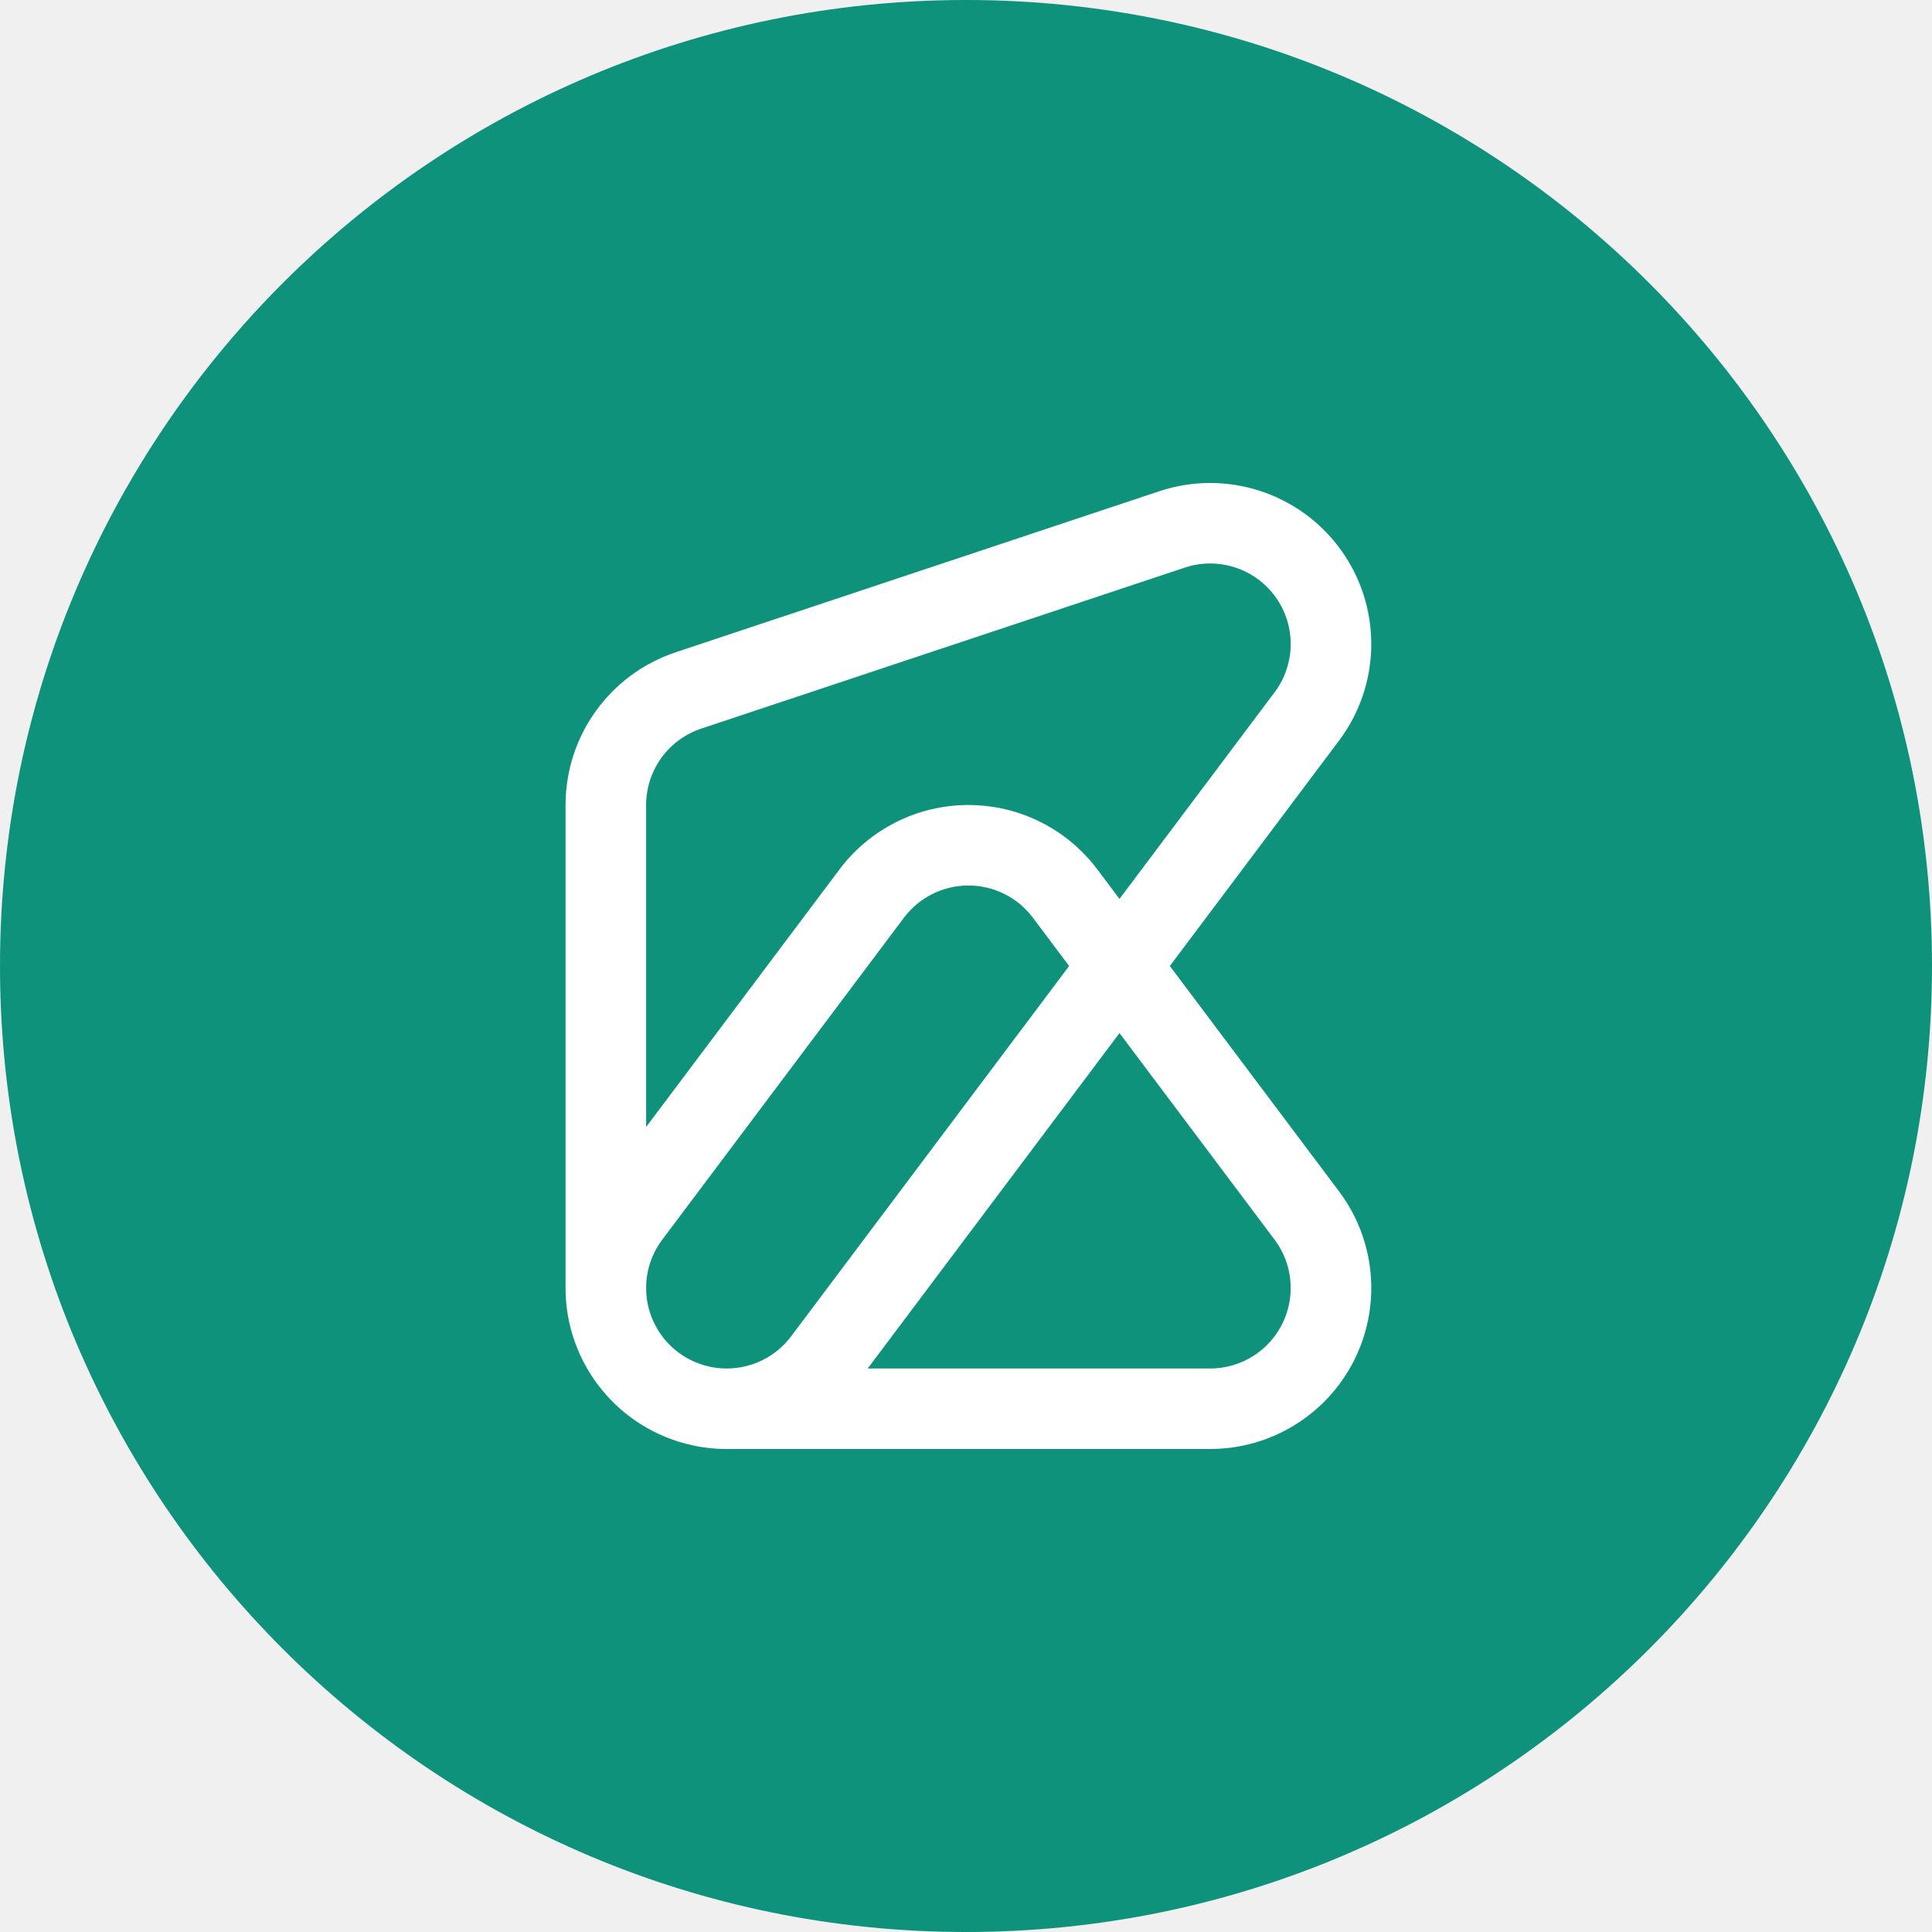
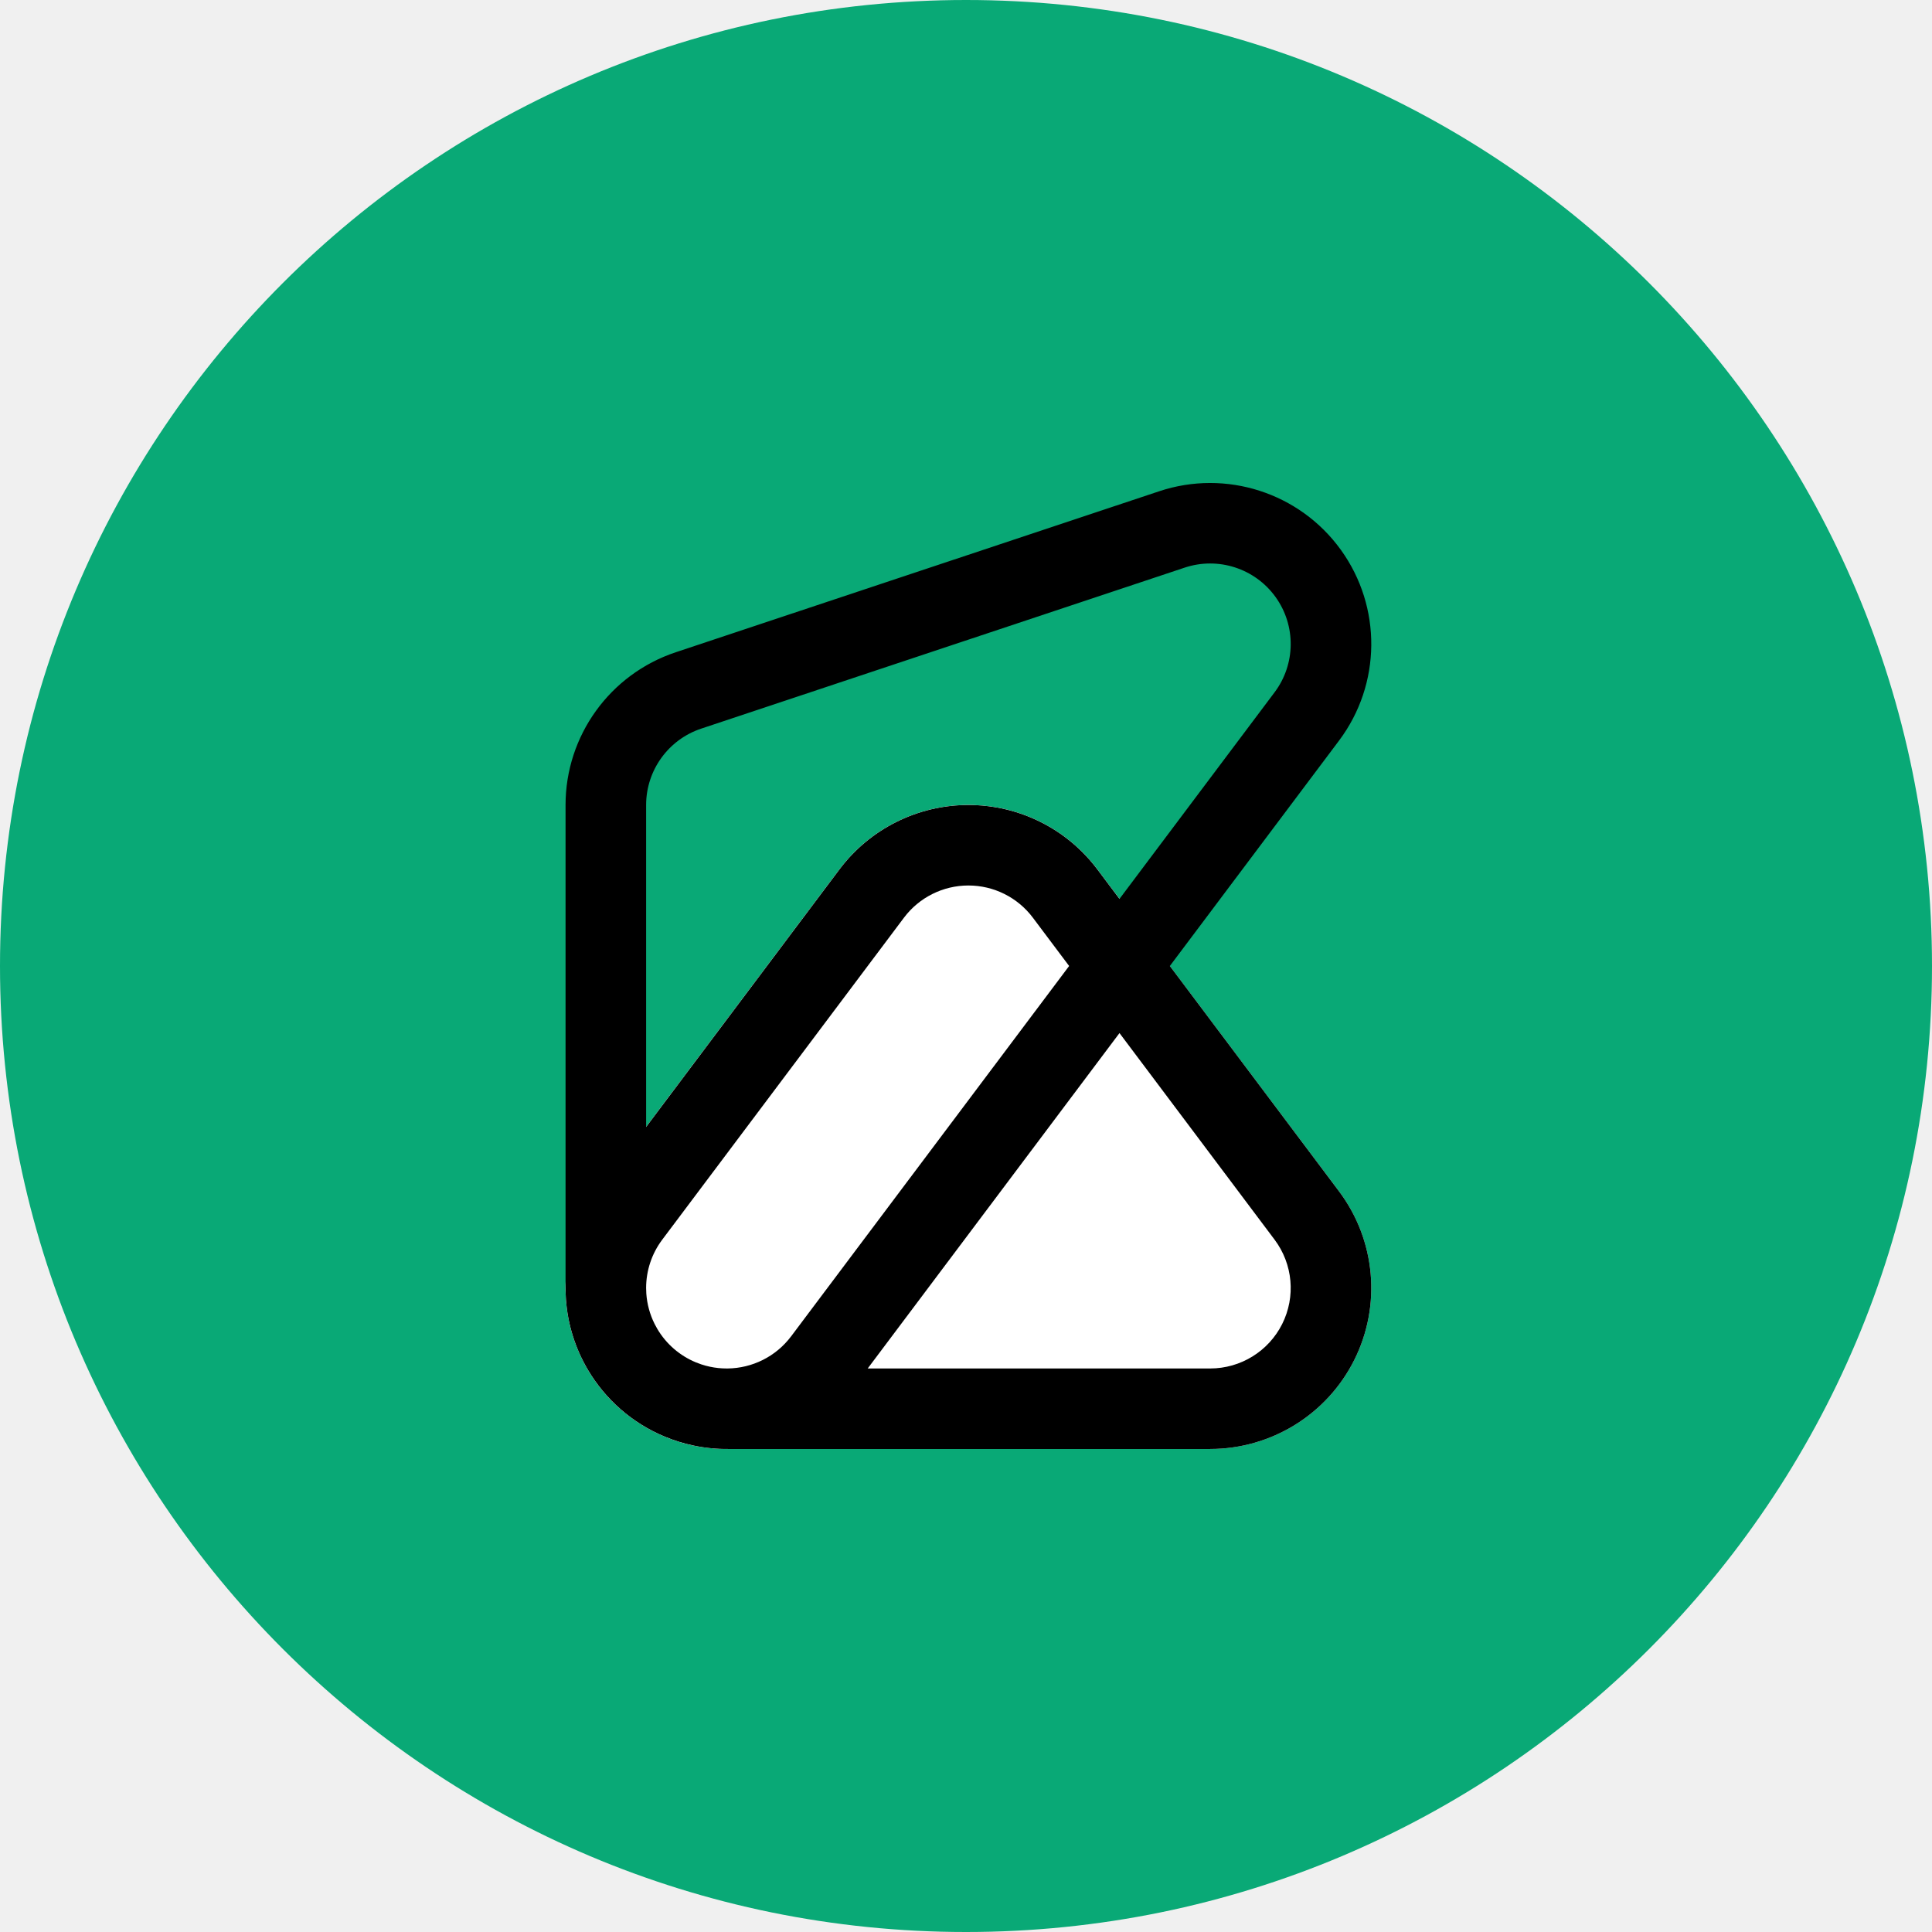
<svg xmlns="http://www.w3.org/2000/svg" width="400" height="400" viewBox="0 0 400 400" fill="none">
-   <rect width="400" height="400" rx="200" fill="#0E927C" />
-   <path fill-rule="evenodd" clip-rule="evenodd" d="M277.611 113.843C286.145 125.672 285.993 141.669 277.236 153.333L242.205 200L277.236 246.667C284.819 256.767 286.038 270.281 280.387 281.574C274.735 292.867 263.183 300 250.545 300H150.826C148.414 300.027 145.982 299.793 143.57 299.284C141.532 298.855 139.55 298.237 137.647 297.447C130.866 294.633 125.343 289.725 121.736 283.634C119.154 279.273 117.554 274.306 117.177 269.068C117.117 268.231 117.088 267.394 117.091 266.557V166.667C117.091 152.319 126.28 139.581 139.904 135.044L239.995 101.711C253.84 97.1 269.078 102.014 277.611 113.843ZM133.773 233.333V166.667C133.773 159.493 138.367 153.124 145.179 150.855L245.27 117.522C252.193 115.217 259.812 117.674 264.078 123.588C268.345 129.502 268.269 137.501 263.891 143.333L231.778 186.111L227.191 180C220.89 171.606 211.001 166.667 200.5 166.667C189.999 166.667 180.11 171.606 173.809 180L133.773 233.333ZM133.814 267.838C133.787 267.45 133.773 267.06 133.773 266.667V266.614C133.784 263.09 134.913 259.592 137.109 256.667L187.155 190C190.305 185.803 195.249 183.333 200.5 183.333C205.751 183.333 210.695 185.803 213.845 190L221.352 200L163.8 276.667C160.628 280.892 155.725 283.276 150.641 283.333H150.455C149.28 283.333 148.125 283.21 147.003 282.973C146.392 282.844 145.783 282.679 145.179 282.478C144.798 282.351 144.423 282.211 144.056 282.059C140.772 280.696 137.962 278.299 136.103 275.163C135.902 274.824 135.712 274.476 135.534 274.12C134.535 272.123 133.965 269.988 133.814 267.838ZM179.648 283.333H250.545C256.864 283.333 262.64 279.767 265.466 274.12C268.292 268.474 267.682 261.717 263.891 256.667L231.778 213.889L179.648 283.333Z" fill="white" />
+   <rect width="400" height="400" rx="200" fill="#09A976" />
+   <path fill-rule="evenodd" clip-rule="evenodd" d="M200.5 166.665C211.001 166.665 220.89 171.605 227.191 179.998L277.236 246.663C284.819 256.764 286.038 270.277 280.387 281.57C274.735 292.862 263.183 299.995 250.545 299.995H150.455C137.817 299.995 126.265 292.862 120.613 281.57C114.962 270.277 116.181 256.764 123.764 246.663L173.809 179.998C180.11 171.605 189.999 166.665 200.5 166.665Z" fill="white" />
+   <path d="M117.177 269.064C117.12 268.269 117.091 267.469 117.091 266.663V266.553C117.115 259.508 119.372 252.513 123.764 246.663L173.809 179.998C180.11 171.605 189.999 166.665 200.5 166.665C211.001 166.665 220.89 171.605 227.191 179.998L242.205 199.998L177.145 286.662C170.801 295.114 160.995 299.88 150.827 299.995H150.455C148.11 299.995 145.804 299.75 143.565 299.278C142.337 299.019 141.115 298.688 139.904 298.285C139.138 298.03 138.385 297.749 137.648 297.443C133.623 295.77 129.954 293.321 126.861 290.232C124.365 287.738 122.243 284.827 120.613 281.57C118.624 277.594 117.486 273.344 117.177 269.064Z" fill="white" />
+   <path fill-rule="evenodd" clip-rule="evenodd" d="M277.611 113.843C286.145 125.671 285.993 141.668 277.236 153.332L242.205 199.998L277.236 246.663C284.819 256.764 286.038 270.277 280.387 281.57C274.735 292.862 263.183 299.995 250.545 299.995H150.826C148.414 300.023 145.982 299.788 143.57 299.279C141.532 298.85 139.55 298.233 137.647 297.442C130.866 294.629 125.343 289.721 121.736 283.629C119.154 279.269 117.554 274.302 117.177 269.064C117.117 268.227 117.088 267.39 117.091 266.553V166.665C117.091 152.318 126.28 139.58 139.904 135.043L239.995 101.711C253.84 97.1 269.078 102.014 277.611 113.843ZM133.773 233.33V166.665C133.773 159.491 138.367 153.123 145.179 150.854L245.27 117.522C252.193 115.216 259.812 117.673 264.078 123.588C268.345 129.502 268.269 137.5 263.891 143.332L231.778 186.109L227.191 179.998C220.89 171.605 211.001 166.665 200.5 166.665C189.999 166.665 180.11 171.605 173.809 179.998L133.773 233.33ZM133.814 267.834C133.787 267.447 133.773 267.056 133.773 266.663V266.61C133.784 263.087 134.913 259.589 137.109 256.663L187.155 189.998C190.305 185.801 195.249 183.331 200.5 183.331C205.751 183.331 210.695 185.801 213.845 189.998L221.352 199.998L163.8 276.663C160.628 280.888 155.725 283.272 150.641 283.329H150.455C149.28 283.329 148.125 283.206 147.003 282.969C146.392 282.84 145.783 282.675 145.179 282.474C144.798 282.347 144.423 282.207 144.056 282.055C140.772 280.692 137.962 278.295 136.103 275.159C135.902 274.82 135.712 274.472 135.534 274.116C134.535 272.12 133.965 269.984 133.814 267.834ZM179.648 283.329H250.545C256.864 283.329 262.64 279.763 265.466 274.116C268.292 268.47 267.682 261.713 263.891 256.663L231.778 213.886L179.648 283.329Z" fill="black" />
</svg>
